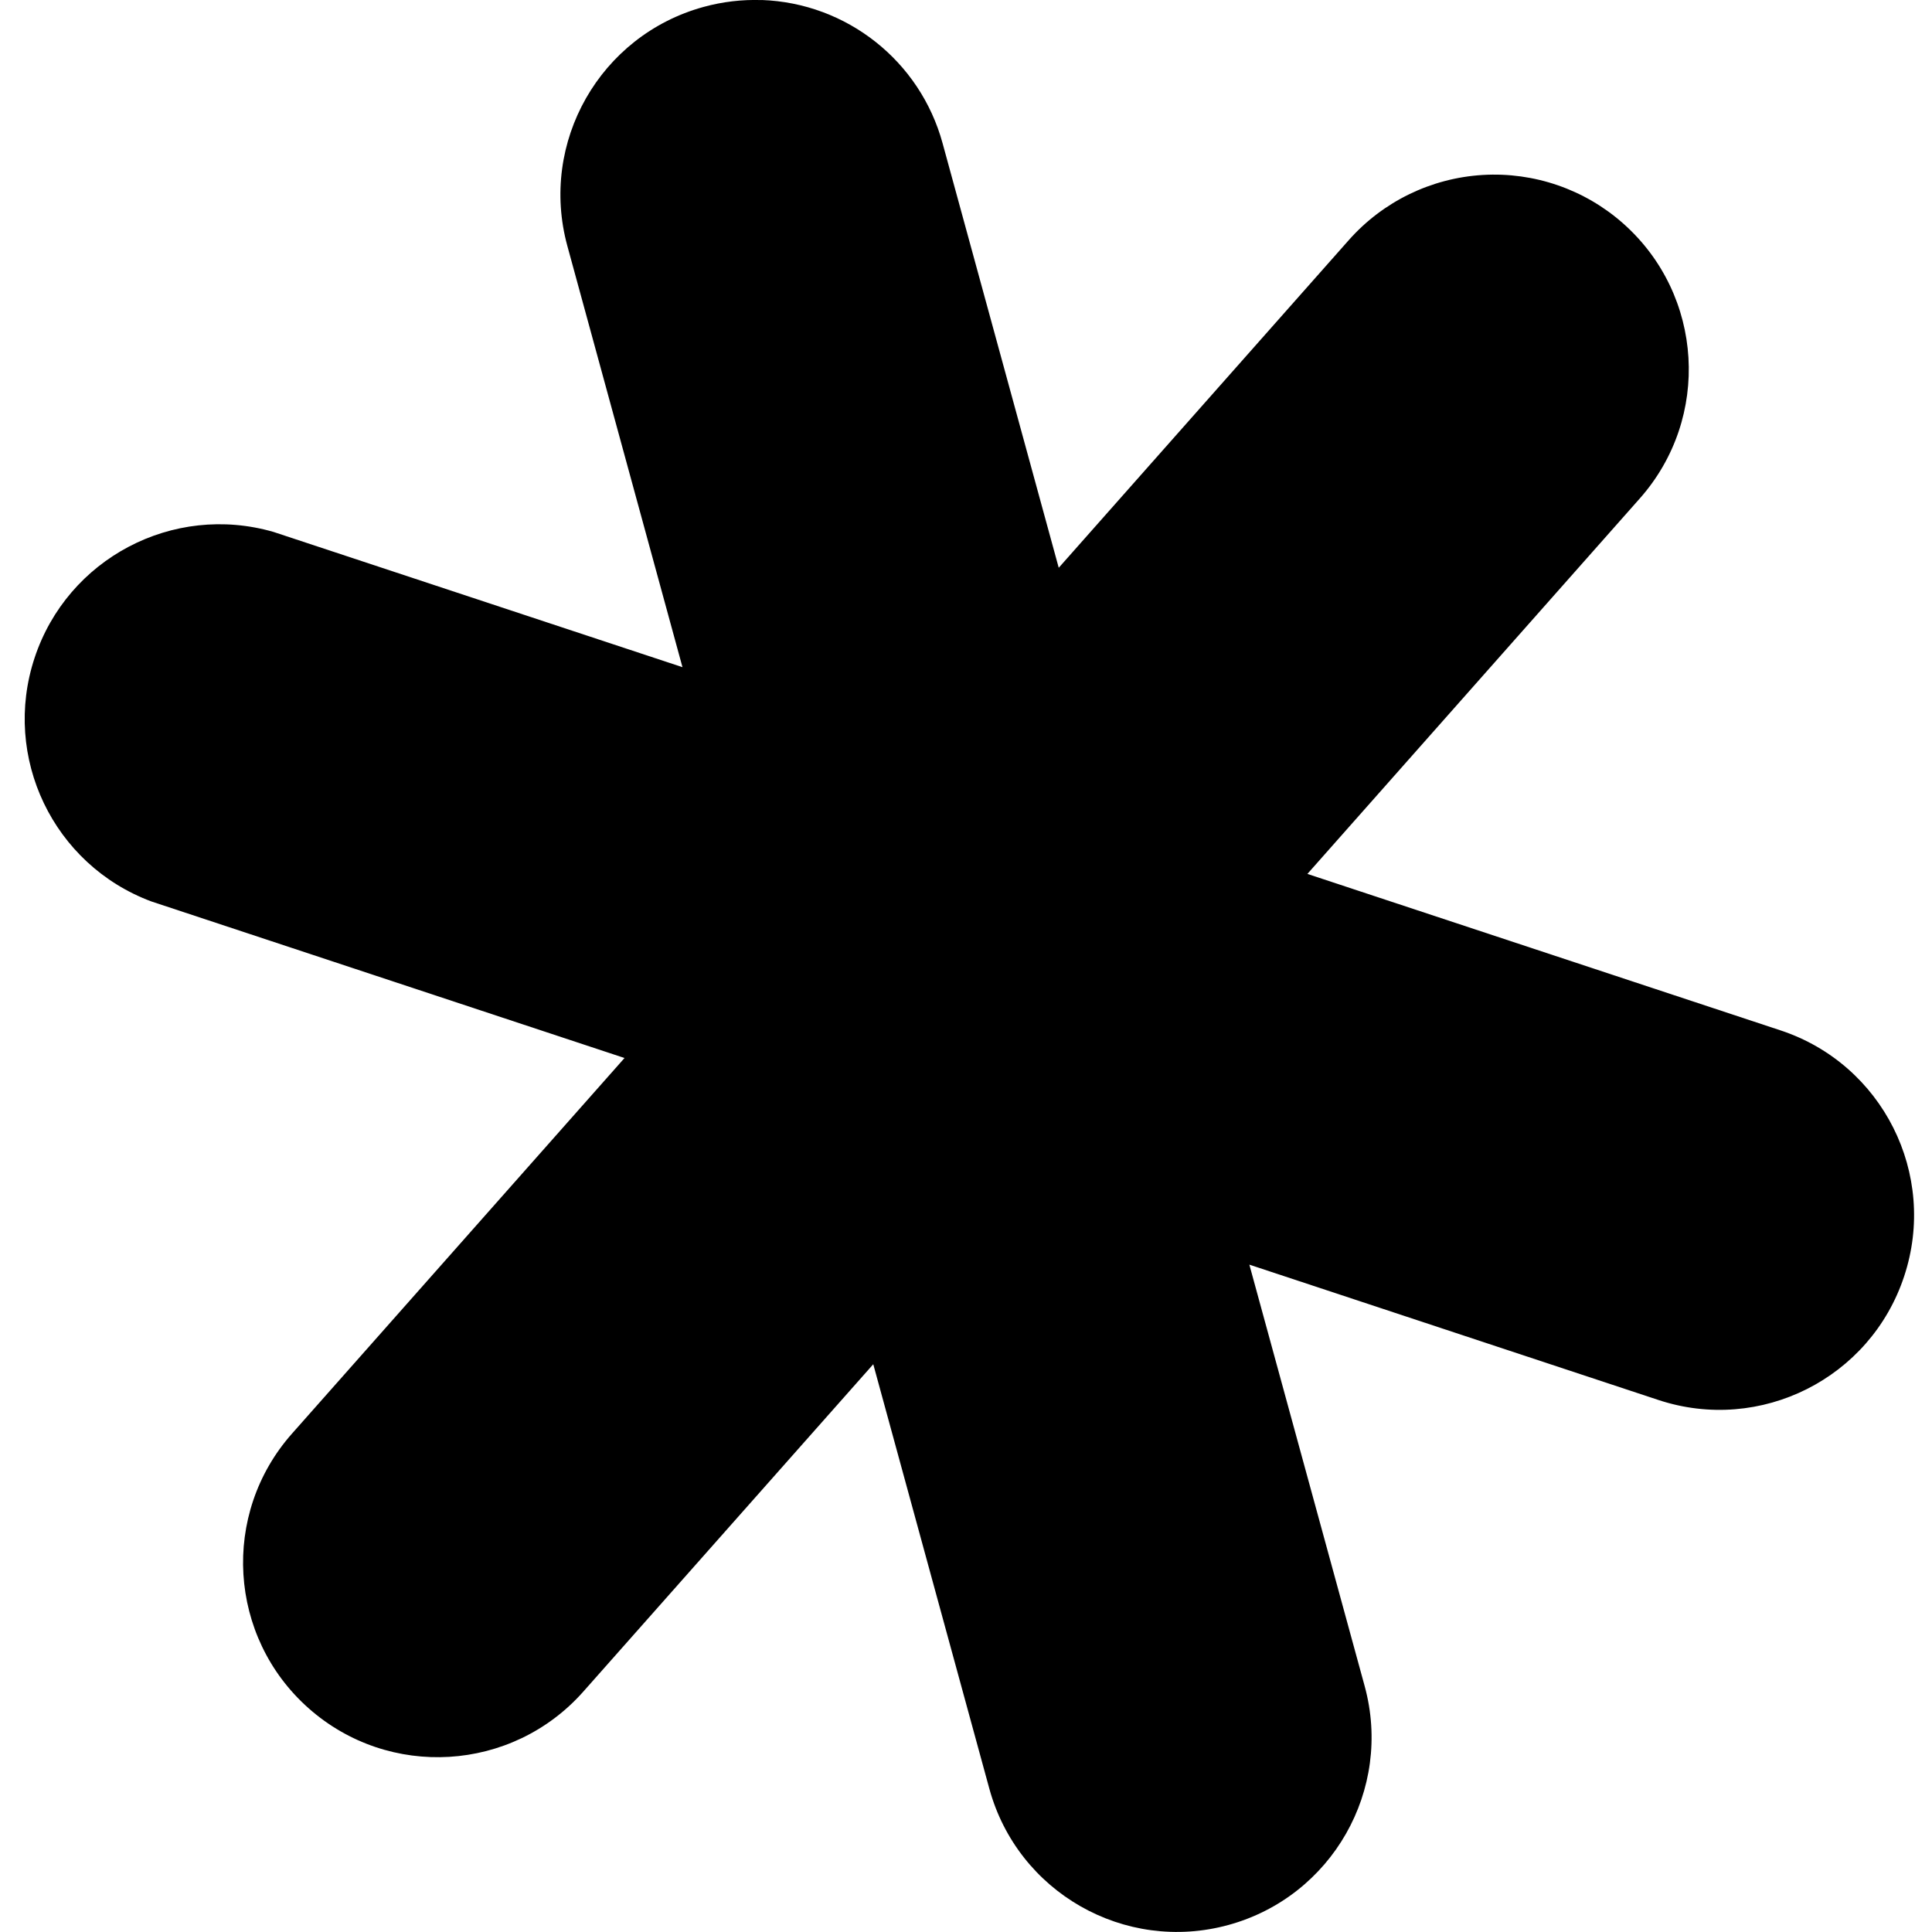
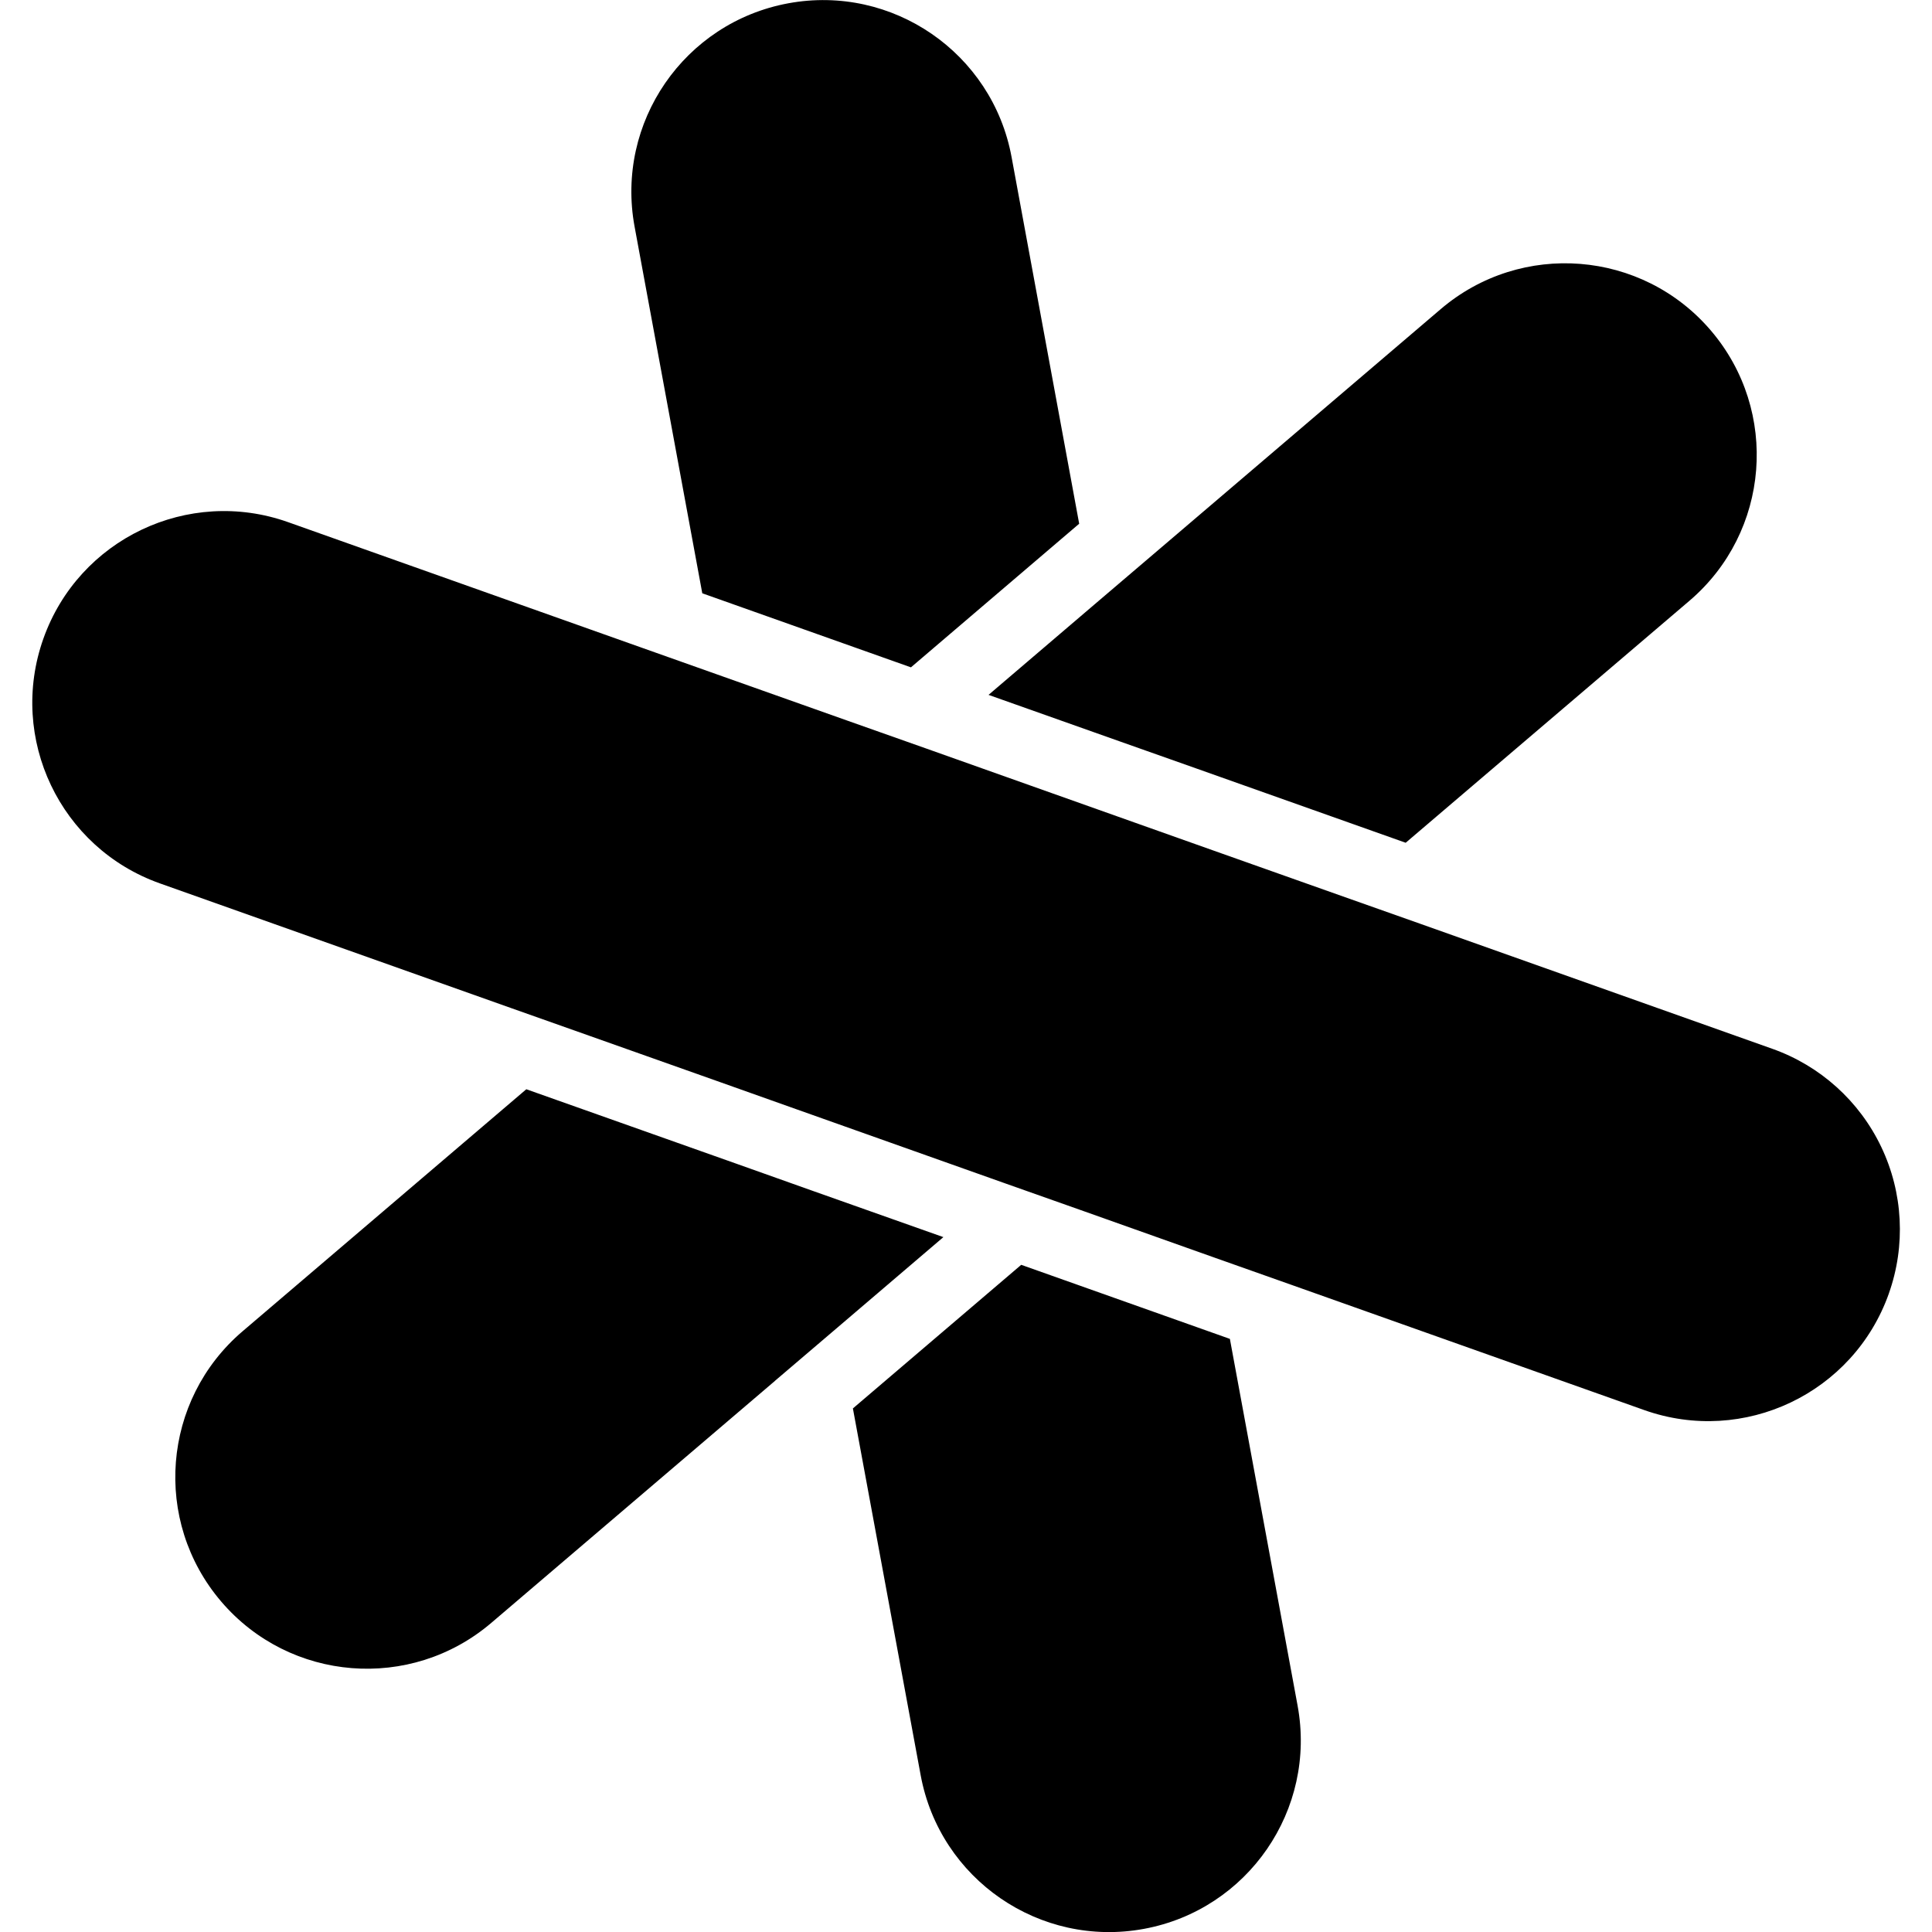
<svg xmlns="http://www.w3.org/2000/svg" viewBox="0 0 24 24">
-   <path d="M9.462.001a2.413 2.413 0 0 0-.722.085 2.418 2.418 0 0 0-1.692 2.97l1.43 5.232-5.08-1.68a2.419 2.419 0 0 0-1.518 4.59l5.878 1.945-4.13 4.665a2.416 2.416 0 1 0 3.617 3.207l3.603-4.068 1.442 5.273a2.416 2.416 0 1 0 4.662-1.276L15.52 15.71l5.081 1.681a2.416 2.416 0 0 0 3.053-1.536 2.417 2.417 0 0 0-1.535-3.055l-5.878-1.944 4.13-4.665a2.42 2.42 0 0 0-.205-3.413 2.415 2.415 0 0 0-3.411.205l-3.603 4.07-1.443-5.274A2.418 2.418 0 0 0 9.462 0z" />
+   <path d="M17.897 3.84a2.38 2.38 0 1 1 3.09 3.623l-3.525 3.006-2.59-.919-.967-.342-1.625-.576 1.312-1.12.78-.665 3.525-3.007zm-8.27 13.313.78-.665 1.312-1.12-1.624-.575-.967-.344-2.59-.918-3.525 3.007a2.38 2.38 0 1 0 3.09 3.622l3.525-3.007zM8.724 7.37l2.592.92 2.09-1.784-.84-4.556a2.38 2.38 0 1 0-4.683.865l.841 4.555zm6.554 9.262-2.592-.92-2.091 1.784.842 4.557a2.38 2.38 0 0 0 4.682-.866l-.841-4.555zm8.186-.564a2.38 2.38 0 0 0-1.449-3.04l-4.365-1.55-.967-.342-1.625-.576-.966-.343-2.59-.92-.967-.342-1.624-.576-.967-.343-4.366-1.55a2.38 2.38 0 1 0-1.591 4.488l4.366 1.55.966.342 1.625.576.965.343 2.591.92.967.342 1.624.577.966.342 4.367 1.55a2.38 2.38 0 0 0 3.04-1.447" />
</svg>
